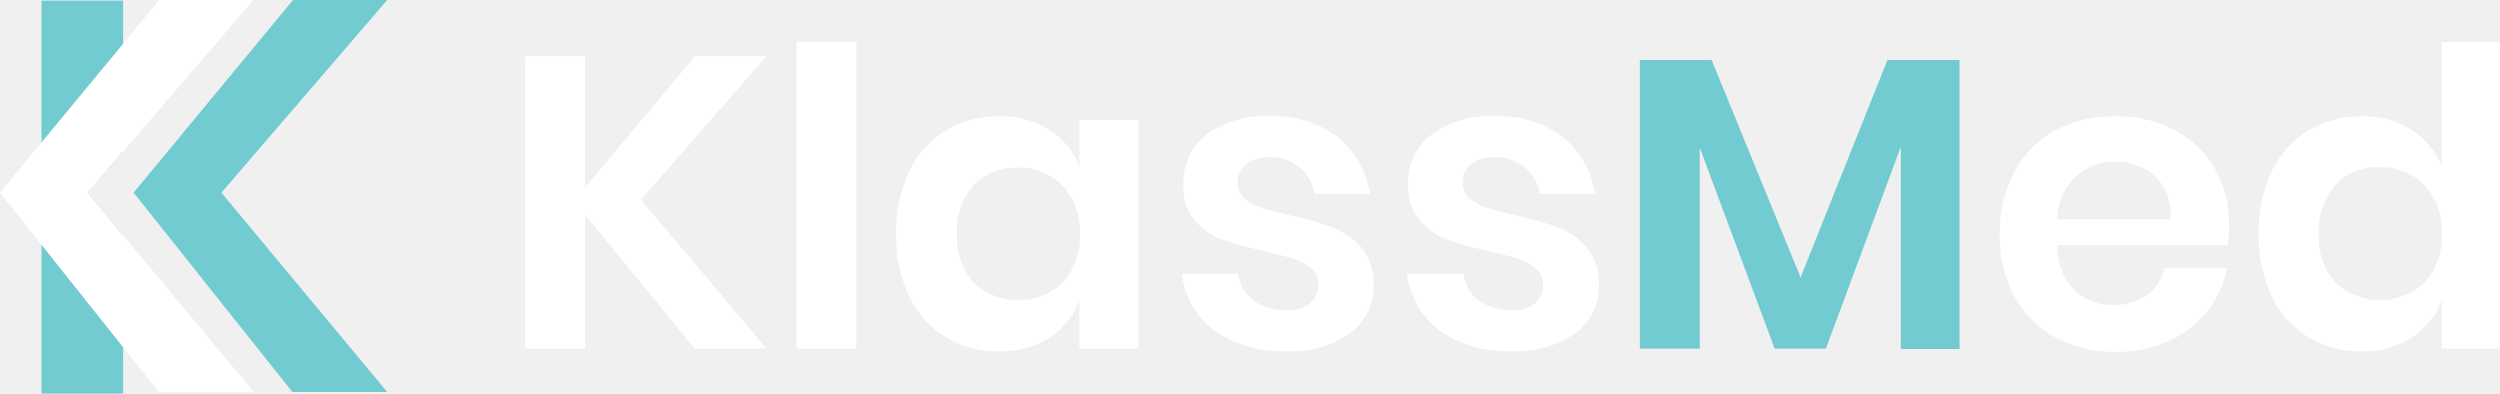
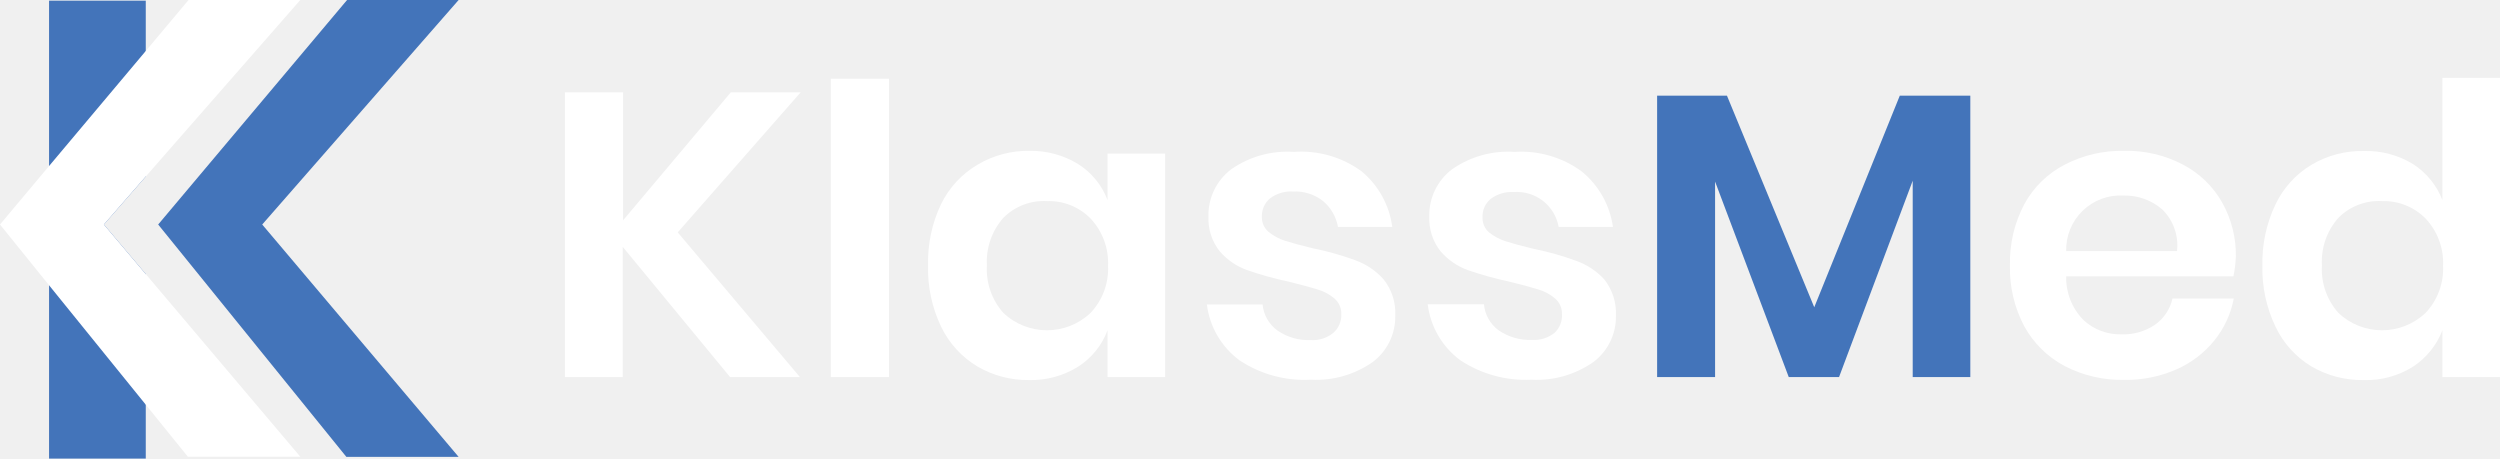
- <svg xmlns="http://www.w3.org/2000/svg" viewBox="0 0 166.89 26.27">
+ <svg xmlns="http://www.w3.org/2000/svg" viewBox="0 0 143.2 26.27">
  <defs>
-     <style>.cls-1{fill:#72cbd0;}.cls-2{fill:#fff;}</style>
+     <style>.cls-1{fill:#4374ba;}.cls-2{fill:#fff;}</style>
  </defs>
  <g id="Warstwa_2" data-name="Warstwa 2">
    <g id="Warstwa_3" data-name="Warstwa 3">
-       <polygon class="cls-1" points="8.22 0.04 8.22 10.11 5.85 12.86 8.22 15.7 8.22 26.27 2.77 26.27 2.77 0.04 8.22 0.04" />
-       <polygon class="cls-1" points="14.78 12.86 25.85 26.17 19.52 26.17 8.92 12.86 19.56 0 25.85 0 14.78 12.86" />
-       <polygon class="cls-2" points="8.22 15.7 16.93 26.16 10.59 26.16 8.22 23.18 2.77 16.34 0 12.86 2.77 9.51 8.22 2.92 10.63 0 16.93 0 8.22 10.11 5.85 12.86 8.22 15.7" />
-       <path class="cls-2" d="M42.79,13.34l8.38,9.93h-4.8l-7.31-8.93v8.93h-4V3.75h4v8.76L46.4,3.75h4.77Z" />
-       <path class="cls-2" d="M57.17,2.81V23.27h-4V2.81Z" />
-       <path class="cls-2" d="M70.06,8.67a5,5,0,0,1,2,2.46V8H76V23.27H72.05V20.06a5,5,0,0,1-2,2.48,6,6,0,0,1-3.36.92,6.68,6.68,0,0,1-3.53-.94,6.33,6.33,0,0,1-2.46-2.72,9.34,9.34,0,0,1-.88-4.19,9.34,9.34,0,0,1,.88-4.19A6.33,6.33,0,0,1,63.17,8.7a6.68,6.68,0,0,1,3.53-.94A6,6,0,0,1,70.06,8.67ZM65,12.35a4.55,4.55,0,0,0-1.12,3.26A4.5,4.5,0,0,0,65,18.86a4.3,4.3,0,0,0,5.93,0,4.45,4.45,0,0,0,1.16-3.22,4.5,4.5,0,0,0-1.16-3.25,4,4,0,0,0-3-1.2A3.87,3.87,0,0,0,65,12.35Z" />
-       <path class="cls-2" d="M89.32,9.17a6.08,6.08,0,0,1,2.13,3.76h-3.7a3,3,0,0,0-1-1.77,3.06,3.06,0,0,0-2-.67,2.37,2.37,0,0,0-1.57.47,1.57,1.57,0,0,0-.56,1.28,1.28,1.28,0,0,0,.44,1,3.34,3.34,0,0,0,1.12.61c.45.15,1.1.32,1.94.52a19.65,19.65,0,0,1,2.87.82,4.74,4.74,0,0,1,1.91,1.35,3.74,3.74,0,0,1,.8,2.51,3.84,3.84,0,0,1-1.56,3.18,6.63,6.63,0,0,1-4.19,1.21,8,8,0,0,1-4.85-1.34,5.62,5.62,0,0,1-2.21-3.83h3.78a2.52,2.52,0,0,0,1,1.79,3.72,3.72,0,0,0,2.27.65,2.22,2.22,0,0,0,1.54-.49A1.61,1.61,0,0,0,88,19a1.36,1.36,0,0,0-.47-1.07,3.13,3.13,0,0,0-1.15-.64c-.45-.15-1.1-.32-1.94-.53A22.24,22.24,0,0,1,81.6,16a4.5,4.5,0,0,1-1.85-1.29A3.54,3.54,0,0,1,79,12.24,4,4,0,0,1,80.52,9a6.61,6.61,0,0,1,4.26-1.24A6.91,6.91,0,0,1,89.32,9.17Z" />
-       <path class="cls-2" d="M104.35,9.17a6.08,6.08,0,0,1,2.13,3.76h-3.7a3,3,0,0,0-1-1.77,3.1,3.1,0,0,0-2-.67,2.39,2.39,0,0,0-1.57.47,1.6,1.6,0,0,0-.56,1.28,1.29,1.29,0,0,0,.45,1,3.25,3.25,0,0,0,1.12.61c.45.15,1.09.32,1.94.52a20,20,0,0,1,2.87.82,4.71,4.71,0,0,1,1.9,1.35,3.69,3.69,0,0,1,.8,2.51,3.83,3.83,0,0,1-1.55,3.18,6.65,6.65,0,0,1-4.19,1.21,8,8,0,0,1-4.85-1.34,5.59,5.59,0,0,1-2.22-3.83h3.79a2.52,2.52,0,0,0,1,1.79,3.7,3.7,0,0,0,2.27.65,2.24,2.24,0,0,0,1.54-.49A1.63,1.63,0,0,0,103,19a1.35,1.35,0,0,0-.46-1.07,3.13,3.13,0,0,0-1.15-.64c-.46-.15-1.11-.32-2-.53A22.24,22.24,0,0,1,96.62,16a4.57,4.57,0,0,1-1.85-1.29A3.59,3.59,0,0,1,94,12.24,4,4,0,0,1,95.54,9a6.62,6.62,0,0,1,4.27-1.24A6.92,6.92,0,0,1,104.35,9.17Z" />
-       <path class="cls-1" d="M130.81,4v19.3h-3.92V9.8l-5,13.47h-3.42l-5-13.41V23.27h-4V4h4.79l5.94,14.52L126,4Z" />
-       <path class="cls-2" d="M148.72,16.36H137.34a4.2,4.2,0,0,0,1.12,3,3.61,3.61,0,0,0,2.58,1,3.74,3.74,0,0,0,2.29-.67,3,3,0,0,0,1.16-1.79h4.18a6.57,6.57,0,0,1-1.32,2.87,6.77,6.77,0,0,1-2.59,2,8.42,8.42,0,0,1-3.52.72,8.31,8.31,0,0,1-4-.95,6.79,6.79,0,0,1-2.75-2.72,8.55,8.55,0,0,1-1-4.18,8.62,8.62,0,0,1,1-4.19A6.61,6.61,0,0,1,137.2,8.7a8.42,8.42,0,0,1,4-.94,8.23,8.23,0,0,1,4,.94,6.61,6.61,0,0,1,2.66,2.58,7.41,7.41,0,0,1,.94,3.75A6.77,6.77,0,0,1,148.72,16.36Zm-4.83-4.57a3.86,3.86,0,0,0-2.65-1,3.92,3.92,0,0,0-2.69,1,4,4,0,0,0-1.21,2.85h7.54A3.41,3.41,0,0,0,143.89,11.79Z" />
-       <path class="cls-2" d="M161,8.67a5.2,5.2,0,0,1,2,2.46V2.81h3.93V23.27H163V20.06a5.29,5.29,0,0,1-2,2.48,6,6,0,0,1-3.35.92,6.68,6.68,0,0,1-3.53-.94,6.33,6.33,0,0,1-2.46-2.72,9.47,9.47,0,0,1-.88-4.19,9.47,9.47,0,0,1,.88-4.19,6.33,6.33,0,0,1,2.46-2.72,6.68,6.68,0,0,1,3.53-.94A6,6,0,0,1,161,8.67Zm-5.09,3.68a4.55,4.55,0,0,0-1.12,3.26,4.5,4.5,0,0,0,1.12,3.25,4.3,4.3,0,0,0,5.93,0A4.4,4.4,0,0,0,163,15.61a4.46,4.46,0,0,0-1.16-3.25,4,4,0,0,0-3-1.2A3.87,3.87,0,0,0,155.87,12.35Z" />
+       <polygon class="cls-1" points="8.35 0.04 8.35 10.11 5.95 12.86 8.35 15.7 8.35 26.27 2.81 26.27 2.81 0.04 8.35 0.04" />
+       <polygon class="cls-1" points="15.02 12.86 26.27 26.17 19.84 26.17 9.06 12.86 19.88 0 26.27 0 15.02 12.86" />
+       <polygon class="cls-2" points="8.35 15.7 17.2 26.16 10.76 26.16 8.35 23.18 2.81 16.34 0 12.86 2.81 9.51 8.35 2.92 10.8 0 17.2 0 8.35 10.11 5.95 12.86 8.35 15.7" />
+       <path class="cls-2" d="M38.82,13.31l7,8.29h-4l-6.15-7.46V21.6H32.36V5.29h3.33v7.33l6.17-7.33h4Z" />
+       <path class="cls-2" d="M50.92,4.51V21.6H47.59V4.51Z" />
+       <path class="cls-2" d="M61.76,9.4a4.19,4.19,0,0,1,1.68,2.06V8.8h3.3V21.6h-3.3V18.92A4.25,4.25,0,0,1,61.76,21a5.08,5.08,0,0,1-2.83.77A5.73,5.73,0,0,1,56,21,5.38,5.38,0,0,1,53.9,18.7a7.68,7.68,0,0,1-.74-3.5,7.71,7.71,0,0,1,.74-3.5A5.35,5.35,0,0,1,56,9.43a5.64,5.64,0,0,1,3-.79A5.15,5.15,0,0,1,61.76,9.4Zm-4.29,3.08a3.78,3.78,0,0,0-.94,2.72,3.76,3.76,0,0,0,.94,2.72,3.63,3.63,0,0,0,5,0,3.69,3.69,0,0,0,1-2.69,3.72,3.72,0,0,0-1-2.71,3.32,3.32,0,0,0-2.49-1A3.26,3.26,0,0,0,57.47,12.48Z" />
+       <path class="cls-2" d="M78,9.82A5,5,0,0,1,79.75,13H76.64a2.52,2.52,0,0,0-.85-1.48,2.57,2.57,0,0,0-1.72-.55,2,2,0,0,0-1.32.39,1.32,1.32,0,0,0-.47,1.06,1.09,1.09,0,0,0,.38.86,2.9,2.9,0,0,0,.94.51c.38.12.92.27,1.63.44a16,16,0,0,1,2.41.68A3.94,3.94,0,0,1,79.25,16a3.07,3.07,0,0,1,.67,2.09,3.23,3.23,0,0,1-1.31,2.66,5.64,5.64,0,0,1-3.52,1A6.73,6.73,0,0,1,71,20.64a4.7,4.7,0,0,1-1.87-3.2h3.19a2.09,2.09,0,0,0,.85,1.49,3.12,3.12,0,0,0,1.91.55,1.87,1.87,0,0,0,1.29-.41A1.35,1.35,0,0,0,76.83,18a1.14,1.14,0,0,0-.39-.9,2.62,2.62,0,0,0-1-.53c-.39-.12-.94-.27-1.64-.44a19.56,19.56,0,0,1-2.37-.66,3.74,3.74,0,0,1-1.56-1.07,3,3,0,0,1-.65-2,3.29,3.29,0,0,1,1.3-2.7,5.59,5.59,0,0,1,3.58-1A5.87,5.87,0,0,1,78,9.82Z" />
+       <path class="cls-2" d="M90.6,9.82A5,5,0,0,1,92.39,13H89.28a2.43,2.43,0,0,0-2.57-2,2,2,0,0,0-1.32.39,1.29,1.29,0,0,0-.47,1.06,1.08,1.08,0,0,0,.37.86,3.06,3.06,0,0,0,.95.51c.38.12.92.27,1.63.44a16,16,0,0,1,2.41.68A4,4,0,0,1,91.89,16a3.12,3.12,0,0,1,.67,2.09,3.23,3.23,0,0,1-1.31,2.66,5.65,5.65,0,0,1-3.53,1,6.78,6.78,0,0,1-4.08-1.12,4.69,4.69,0,0,1-1.86-3.2H85a2.08,2.08,0,0,0,.84,1.49,3.16,3.16,0,0,0,1.91.55,1.88,1.88,0,0,0,1.3-.41A1.35,1.35,0,0,0,89.47,18a1.14,1.14,0,0,0-.39-.9,2.59,2.59,0,0,0-1-.53c-.38-.12-.93-.27-1.64-.44a20.67,20.67,0,0,1-2.37-.66,3.77,3.77,0,0,1-1.55-1.07,3,3,0,0,1-.65-2,3.29,3.29,0,0,1,1.3-2.7,5.59,5.59,0,0,1,3.58-1A5.87,5.87,0,0,1,90.6,9.82Z" />
+       <path class="cls-1" d="M112.86,5.48V21.6h-3.3V10.35L105.34,21.6h-2.88L98.24,10.4V21.6H94.92V5.48h4l5,12.12,4.9-12.12Z" />
+       <path class="cls-2" d="M127.93,15.83h-9.58a3.45,3.45,0,0,0,1,2.51,3.06,3.06,0,0,0,2.17.81,3.2,3.2,0,0,0,1.92-.55,2.5,2.5,0,0,0,1-1.5h3.51a5.4,5.4,0,0,1-1.11,2.4,5.76,5.76,0,0,1-2.18,1.66,7.15,7.15,0,0,1-3,.6,7.07,7.07,0,0,1-3.39-.79,5.66,5.66,0,0,1-2.32-2.28,7.06,7.06,0,0,1-.82-3.49,7.13,7.13,0,0,1,.82-3.5,5.52,5.52,0,0,1,2.32-2.27,7.07,7.07,0,0,1,3.39-.79,6.89,6.89,0,0,1,3.38.79,5.49,5.49,0,0,1,2.24,2.16,6.12,6.12,0,0,1,.79,3.13A6.91,6.91,0,0,1,127.93,15.83ZM123.86,12a3.28,3.28,0,0,0-2.23-.8,3.11,3.11,0,0,0-3.28,3.18h6.35A2.89,2.89,0,0,0,123.86,12Z" />
+       <path class="cls-2" d="M138.22,9.4a4.29,4.29,0,0,1,1.68,2.06v-7h3.3V21.6h-3.3V18.92A4.37,4.37,0,0,1,138.22,21a5,5,0,0,1-2.82.77,5.73,5.73,0,0,1-3-.78,5.32,5.32,0,0,1-2.06-2.28,7.68,7.68,0,0,1-.75-3.5,7.71,7.71,0,0,1,.75-3.5,5.29,5.29,0,0,1,2.06-2.27,5.64,5.64,0,0,1,3-.79A5.12,5.12,0,0,1,138.22,9.4Zm-4.28,3.08A3.78,3.78,0,0,0,133,15.2a3.76,3.76,0,0,0,.94,2.72,3.63,3.63,0,0,0,5,0,3.69,3.69,0,0,0,1-2.69,3.72,3.72,0,0,0-1-2.71,3.35,3.35,0,0,0-2.49-1A3.26,3.26,0,0,0,133.94,12.48Z" />
    </g>
  </g>
</svg>
